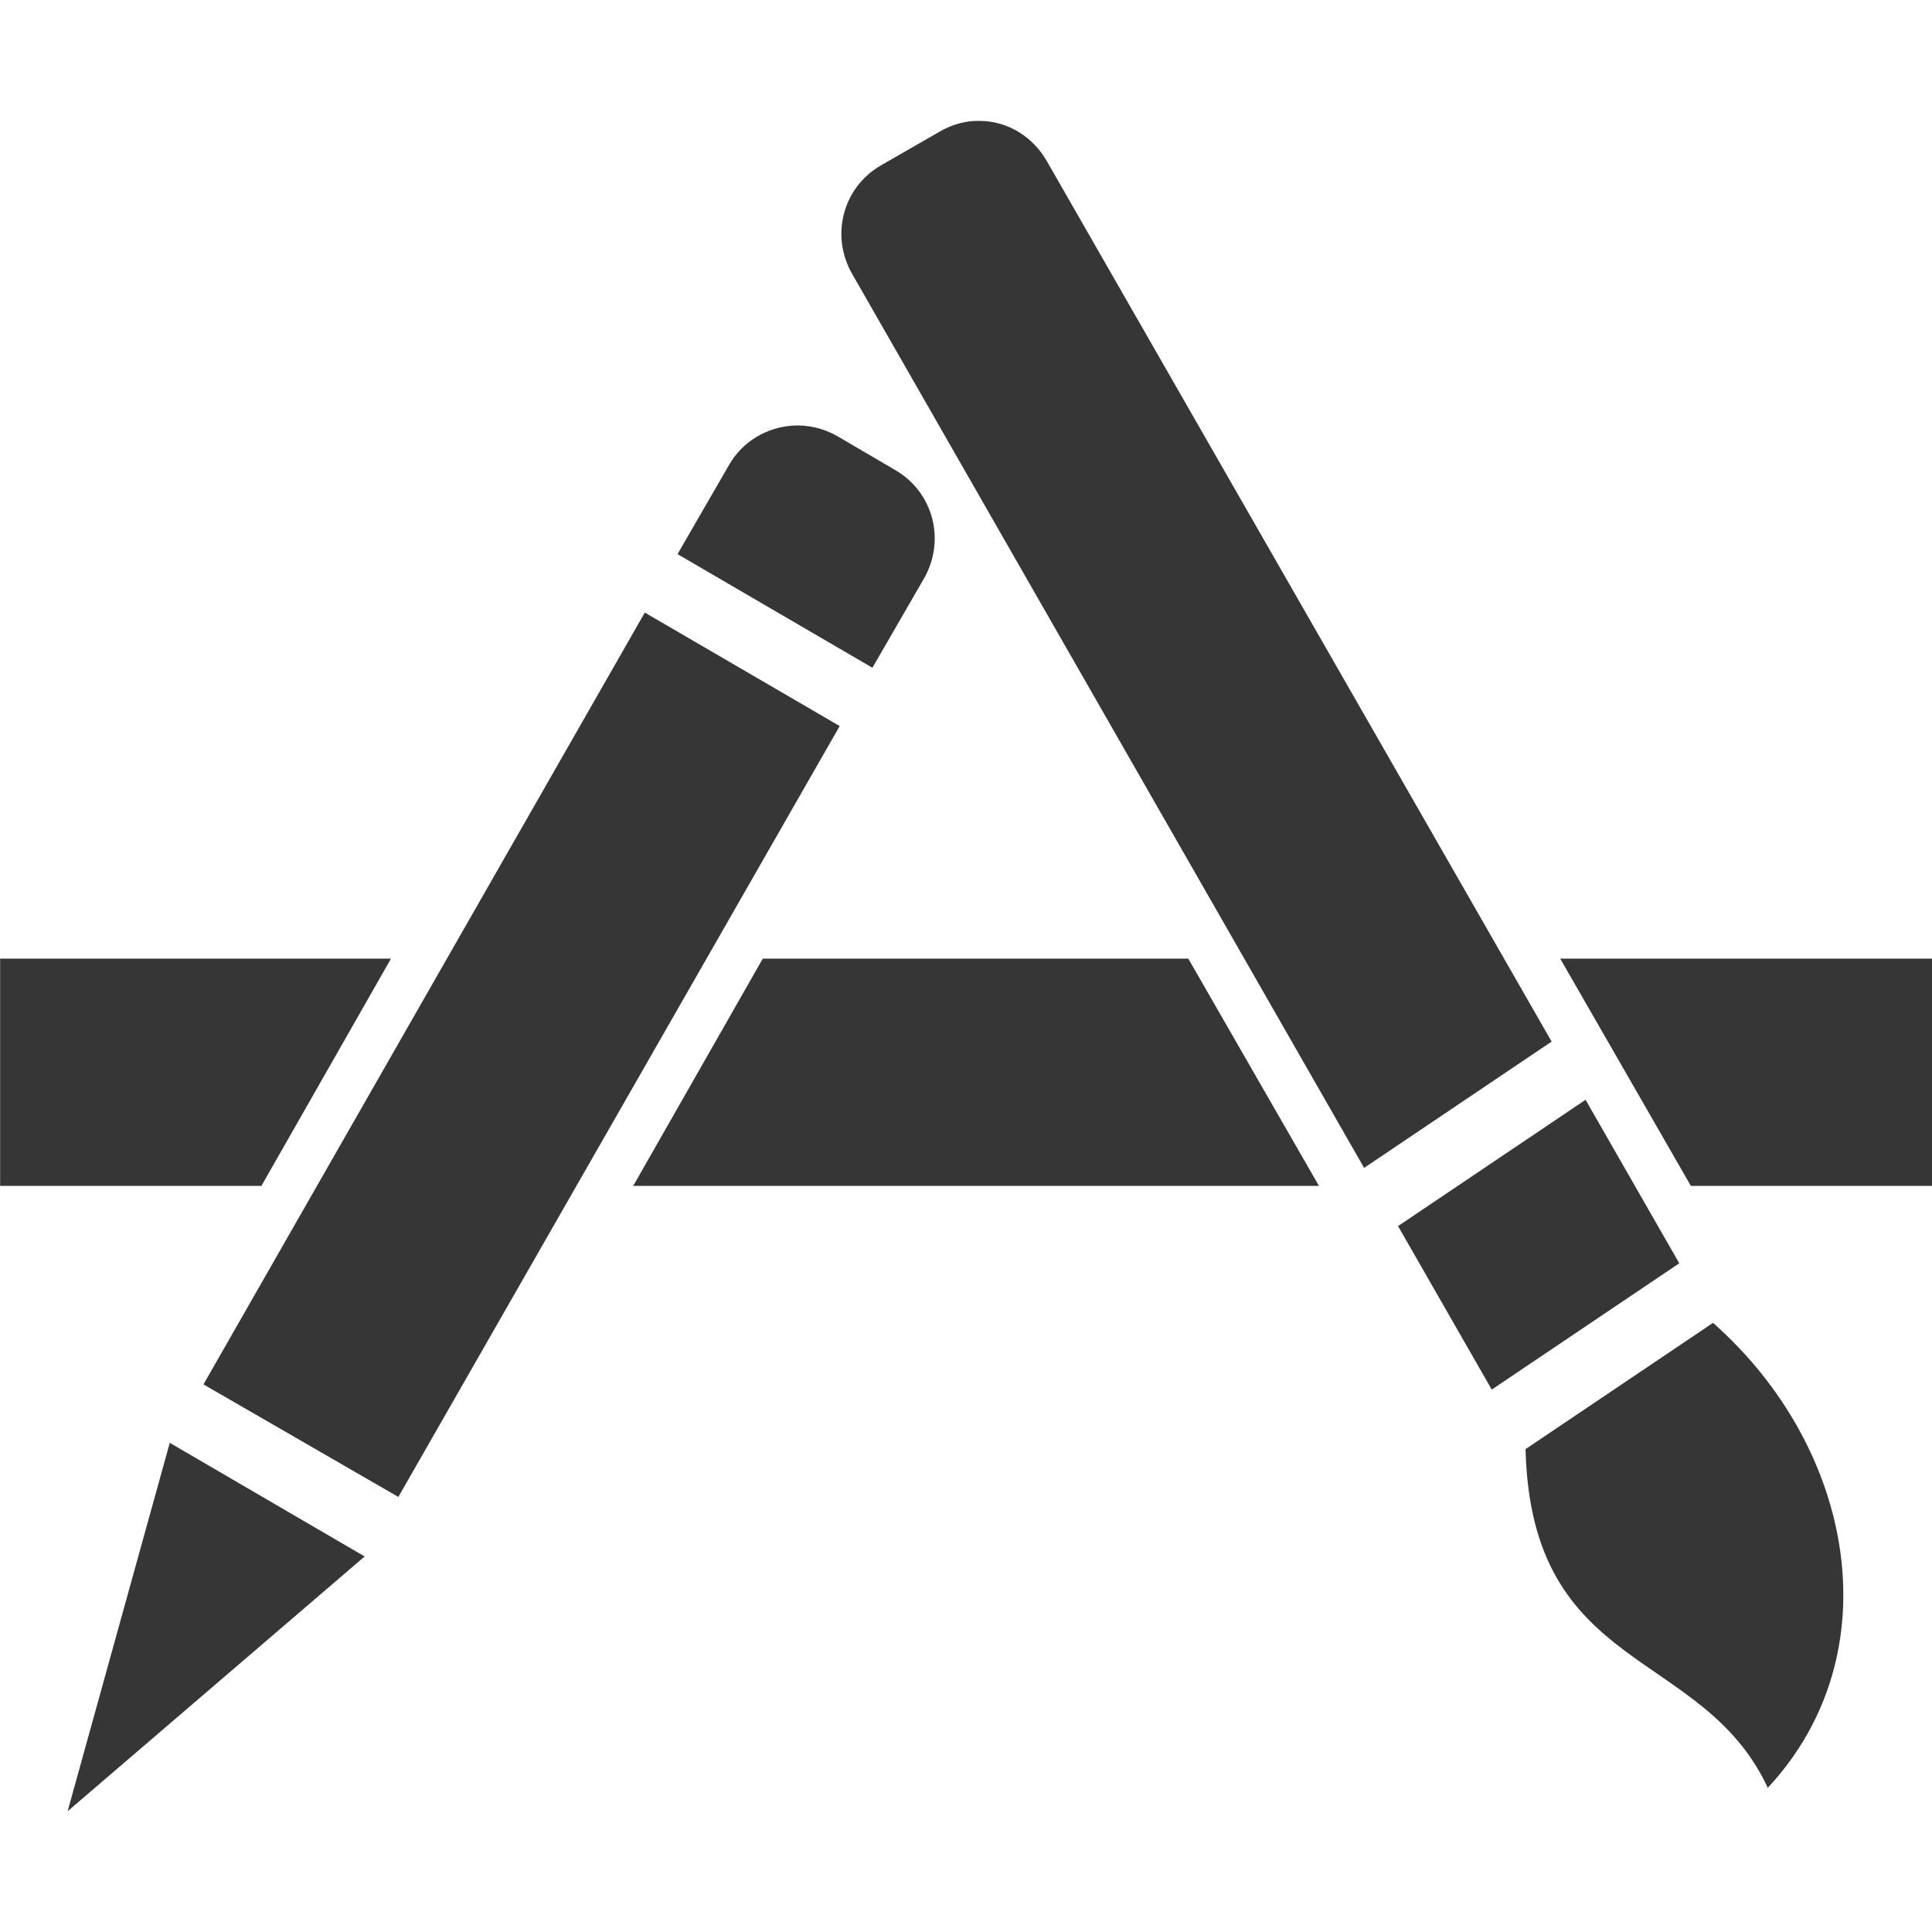
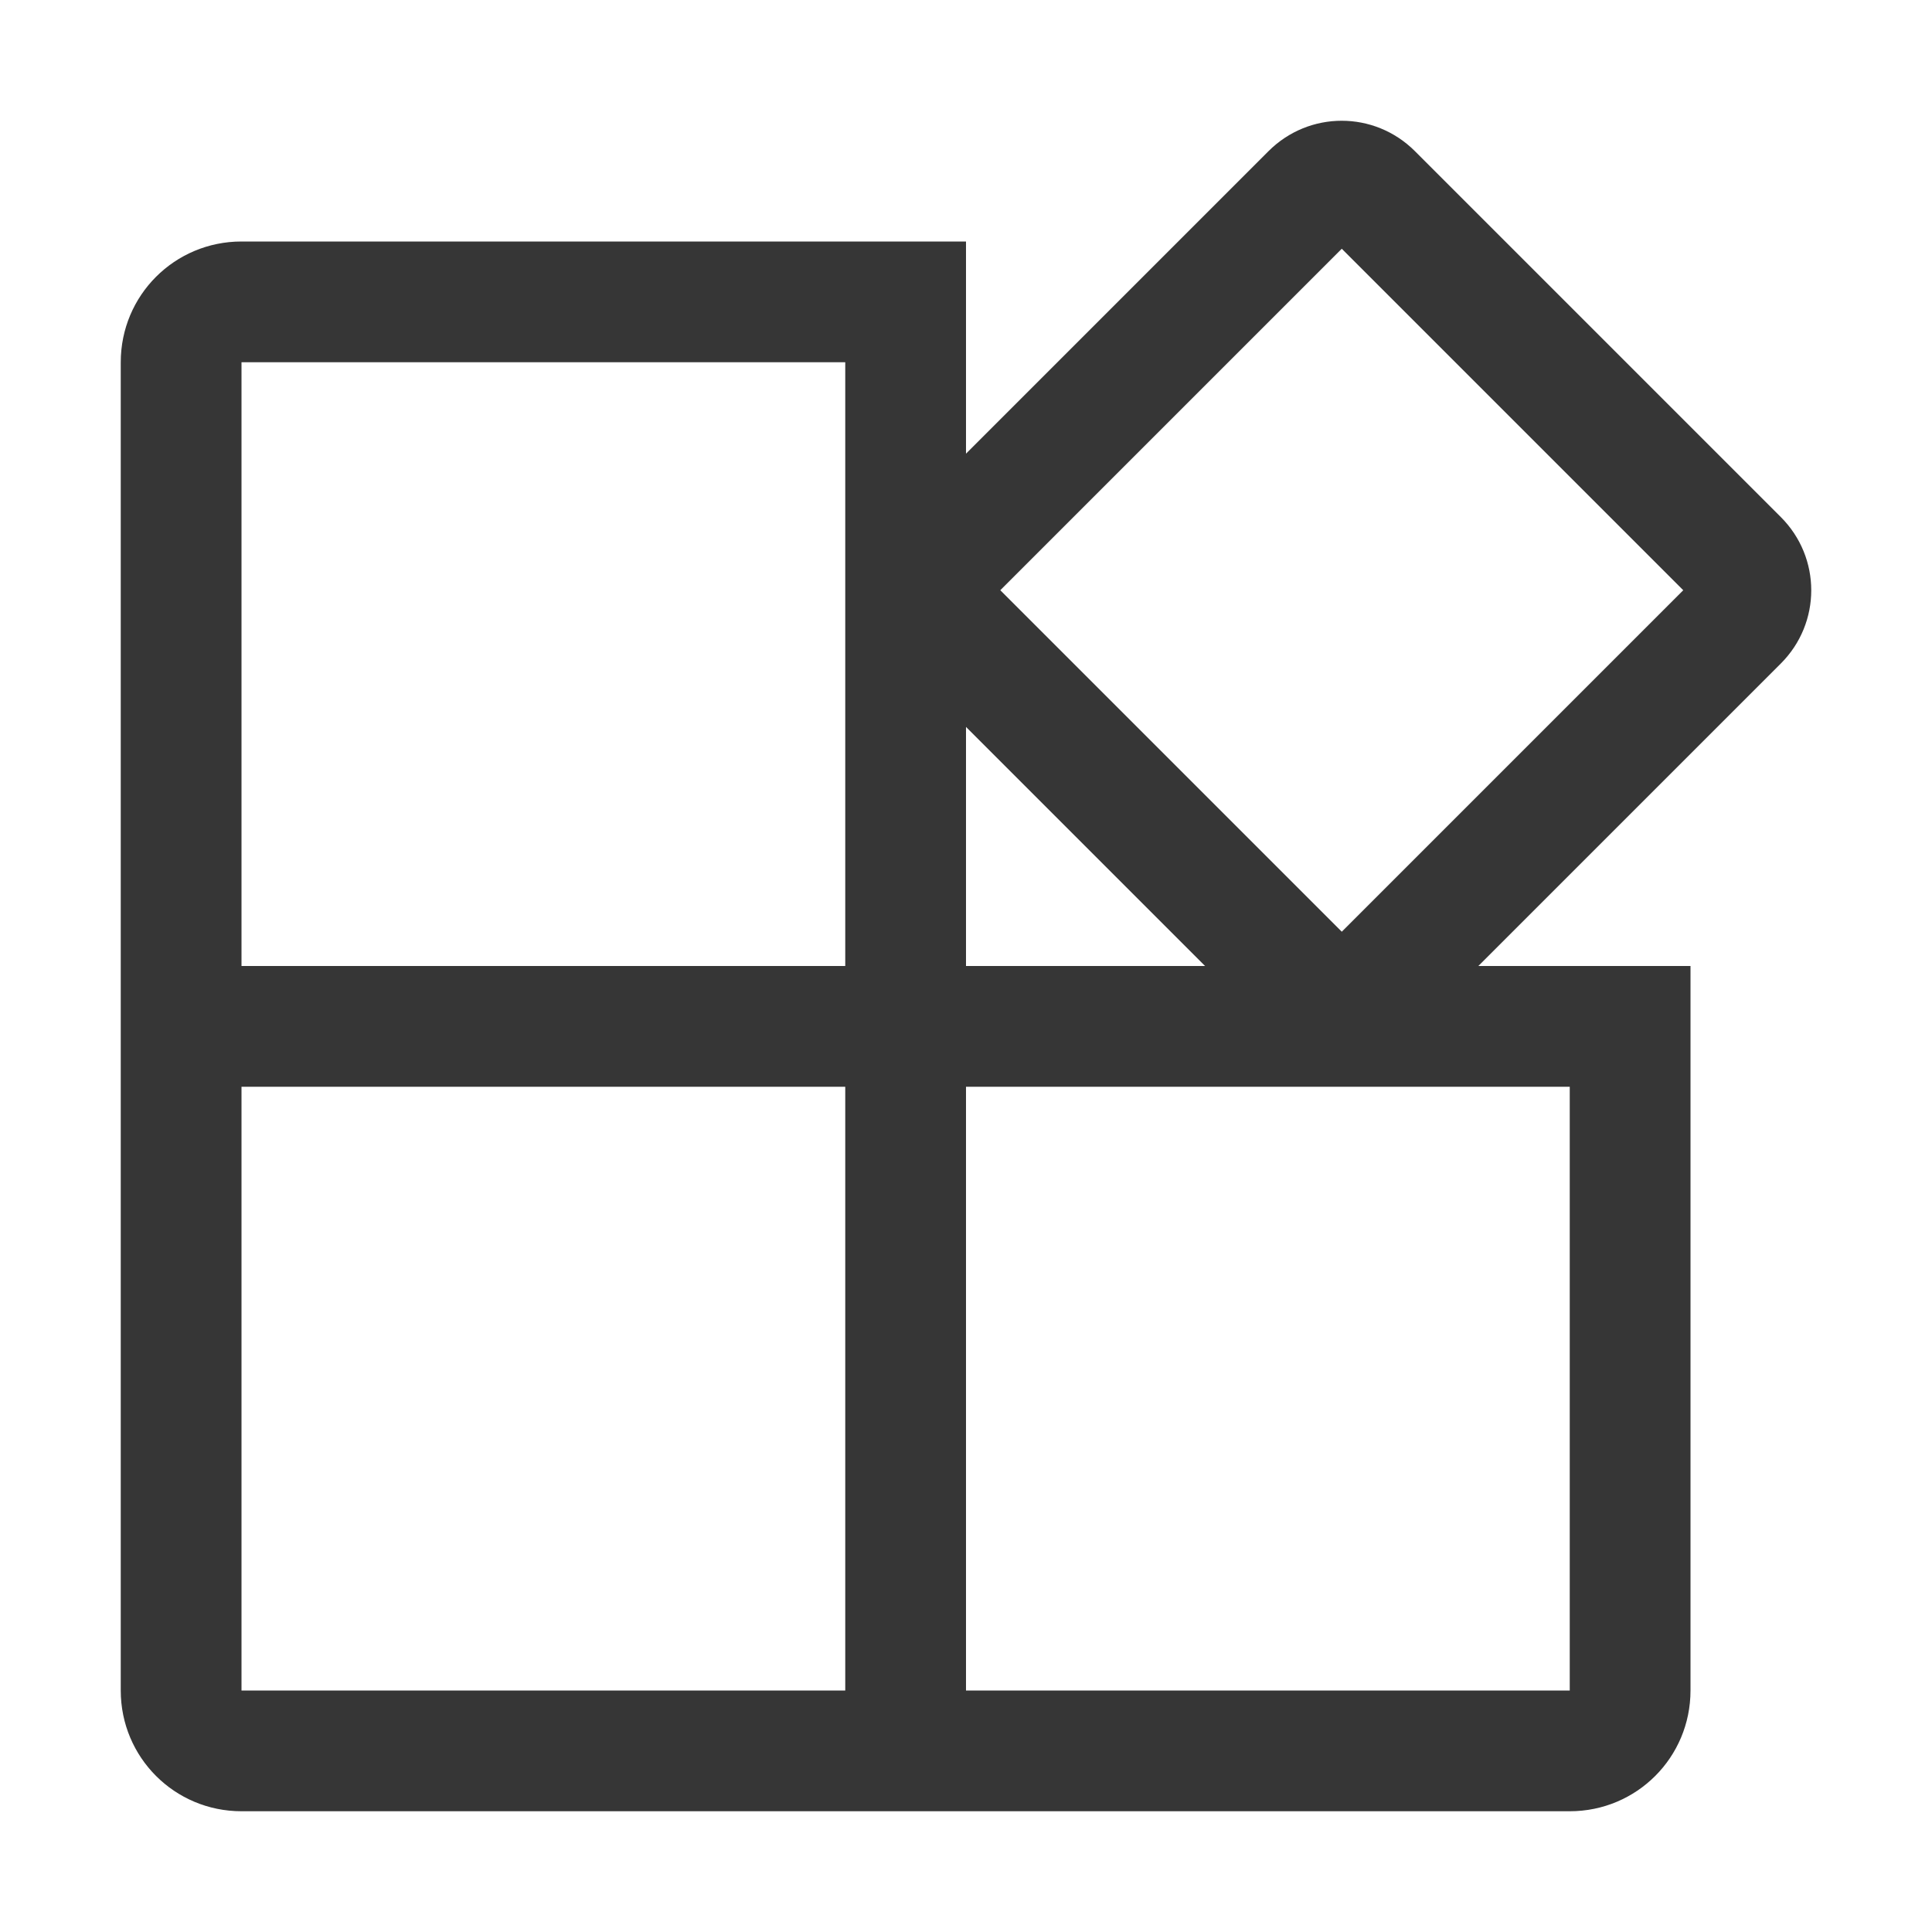
<svg xmlns="http://www.w3.org/2000/svg" width="16" height="16" version="1.1">
  <defs>
    <style id="current-color-scheme" type="text/css">.ColorScheme-Text { color:#363636; }</style>
  </defs>
-   <path class="ColorScheme-Text" d="m8.061 1.002c-0.096 0.007-0.191 0.037-0.279 0.088l-0.489 0.281c-0.314 0.183-0.417 0.581-0.236 0.897l4.24 7.404 1.553-1.046-4.179-7.289c-0.113-0.198-0.306-0.319-0.515-0.334-0.031-0.002-0.064-0.003-0.096 0zm-1.5 2.523c-0.209 0.015-0.41 0.128-0.523 0.325l-0.427 0.739 1.614 0.941 0.427-0.739c0.181-0.316 0.078-0.714-0.236-0.897l-0.48-0.281c-0.118-0.068-0.25-0.097-0.375-0.088zm-1.221 1.548-3.655 6.392 1.614 0.932 3.655-6.384zm-5.339 2.866v1.882h2.164l1.073-1.882zm6.316 0-1.073 1.882h5.679l-1.082-1.882zm6.604 0 1.082 1.882h1.998v-1.882zm0.21 1.169-1.553 1.046 0.776 1.354 1.553-1.046zm1.056 1.847-1.553 1.046c0.046 1.871 1.464 1.638 2.006 2.805 1.033-1.109 0.721-2.814-0.454-3.851zm-12.781 0.994-0.846 3.051 2.46-2.11z" fill="currentColor" opacity="1" />
+   <path d="m2 2c-0.554 0-1 0.446-1 1v11c0 0.554 0.446 1 1 1h11c0.554 0 1-0.446 1-1v-6h-6v-6zm0 1h5v5h-5zm0 6h5v5h-5zm6 0h5v5h-5z" fill="#363636" stroke-linecap="round" stroke-linejoin="round" stroke-width="1.5" style="paint-order:stroke fill markers" />
+   <path d="m11.718 1.252c-0.336-0.336-0.877-0.336-1.213 0l-3.03 3.03c-0.336 0.336-0.336 0.877 0 1.213l3.03 3.03c0.336 0.336 0.877 0.336 1.213 0l3.03-3.03c0.336-0.336 0.336-0.877 0-1.213zm-0.606 0.808 2.828 2.828-2.828 2.828-2.828-2.828z" fill="#363636" stroke-linecap="round" stroke-linejoin="round" stroke-width="1.286" style="paint-order:stroke fill markers" />
</svg>
